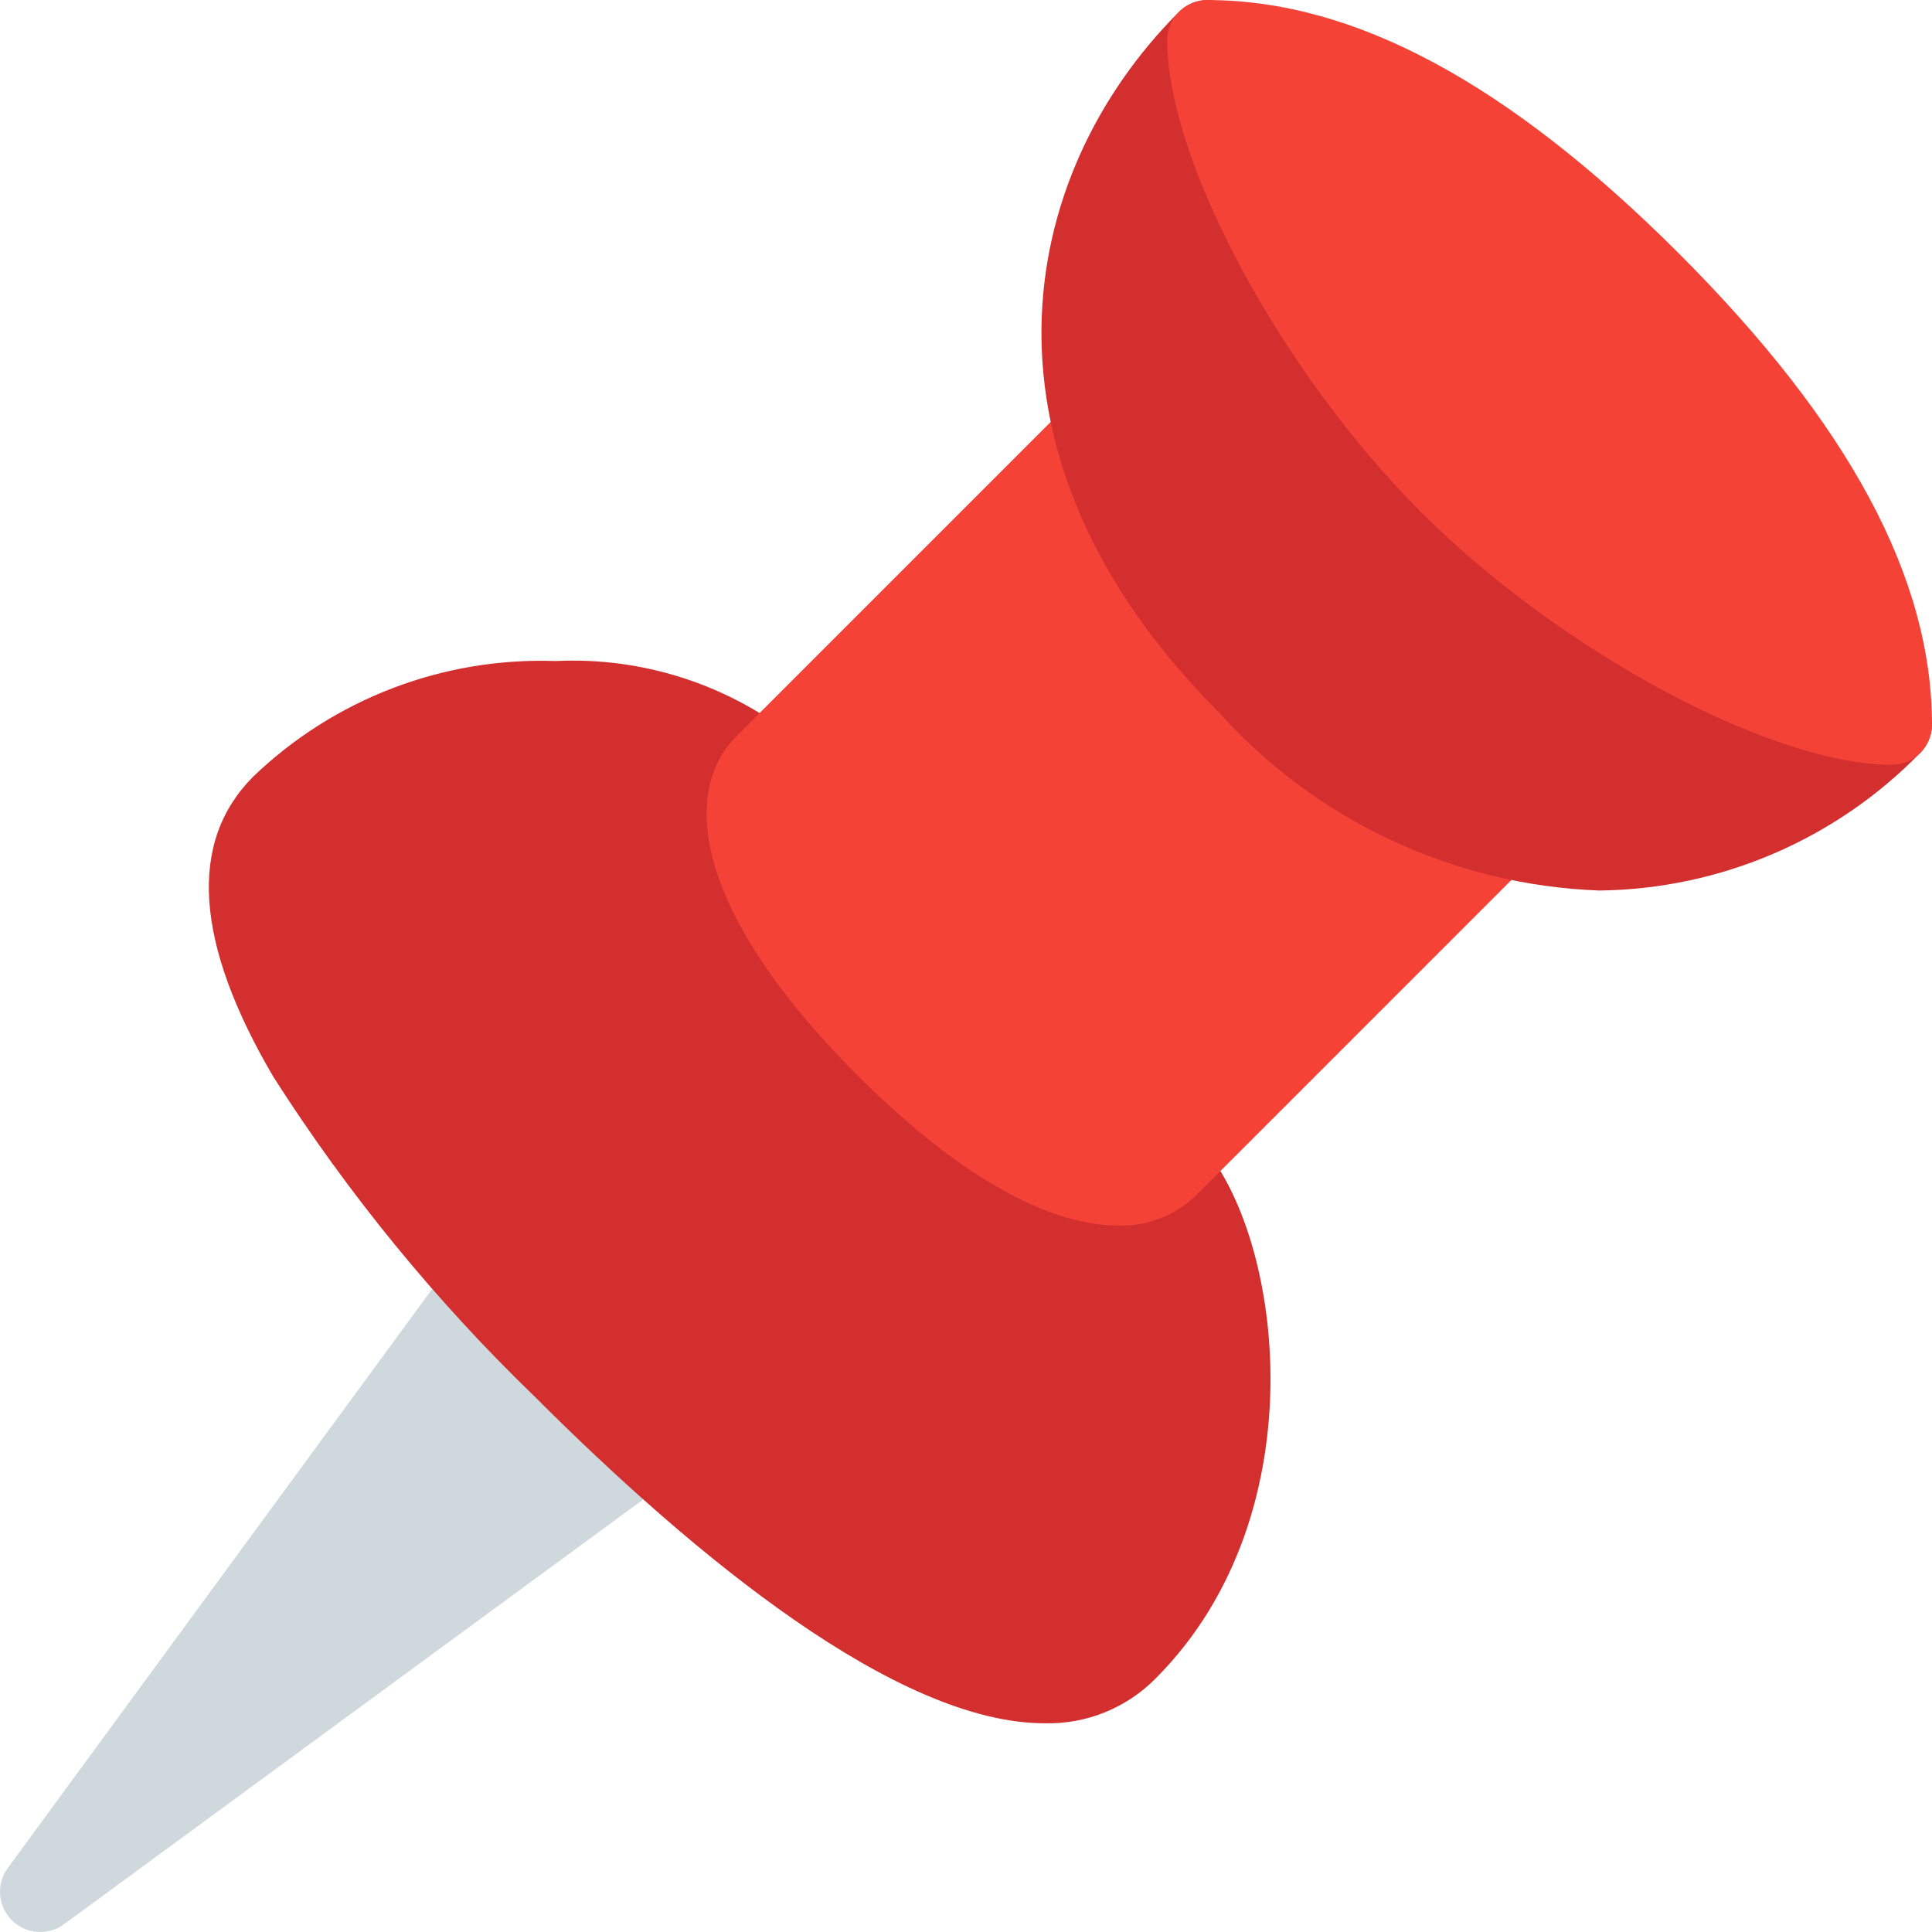
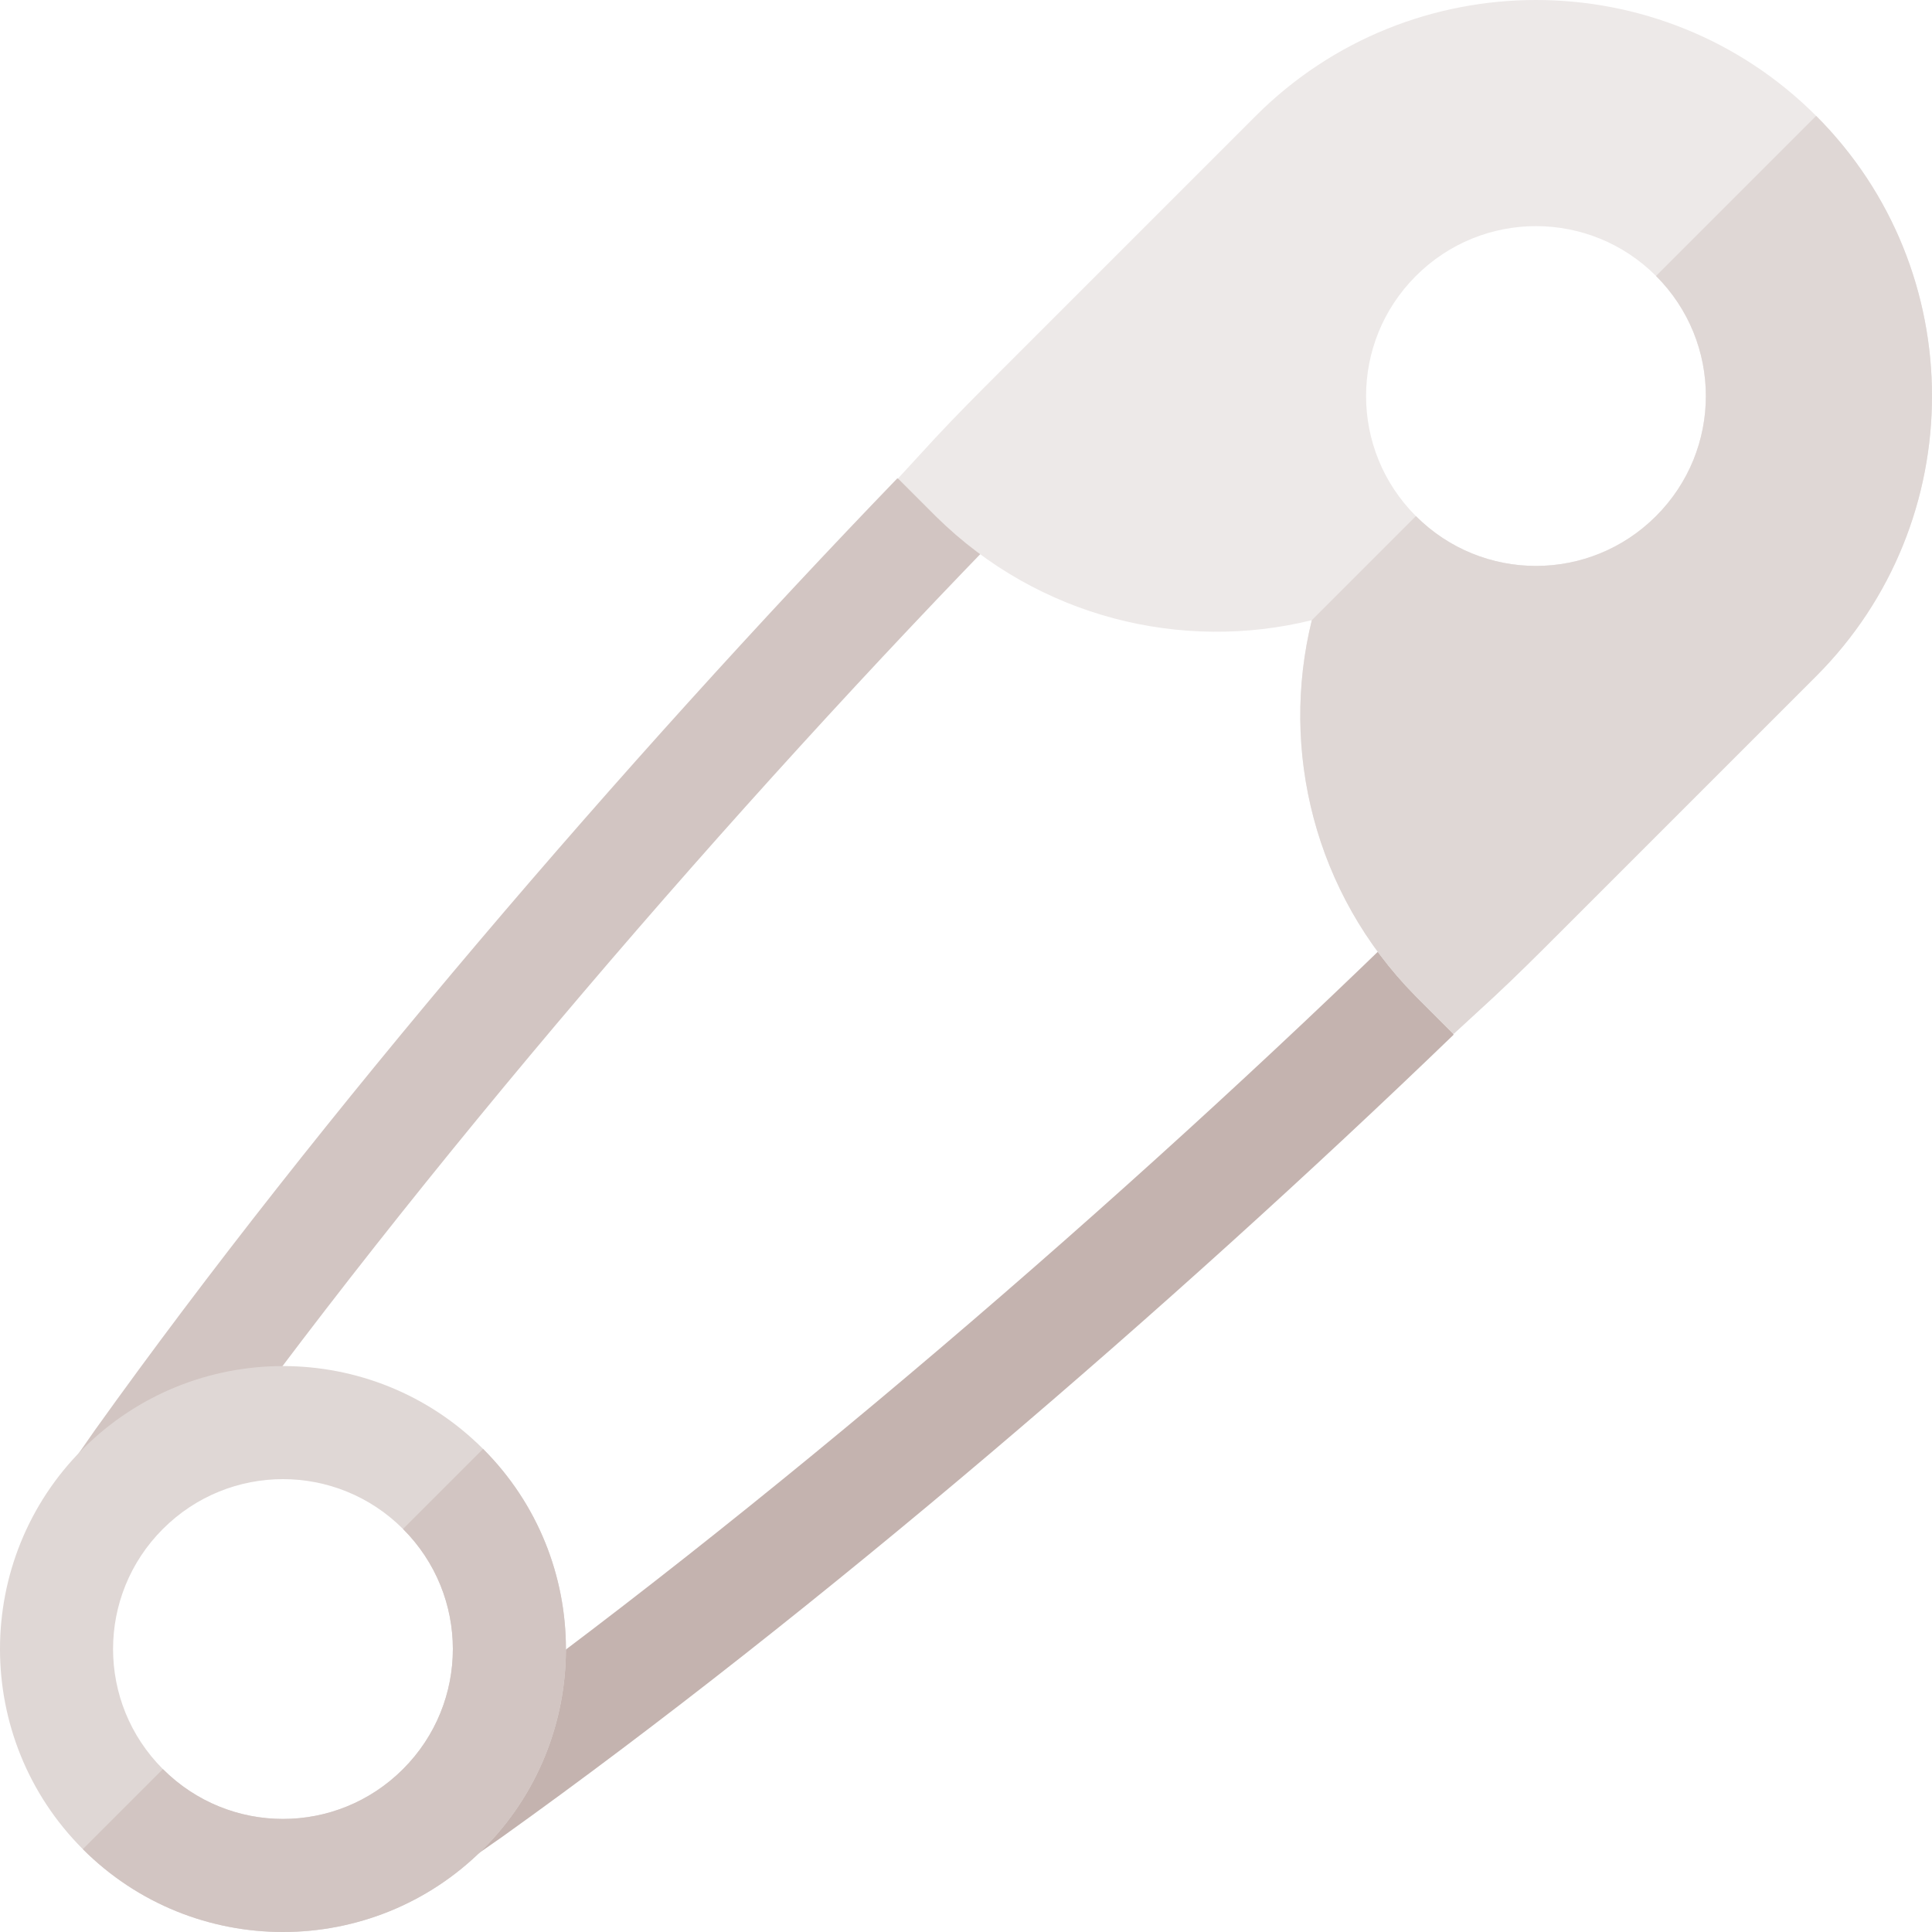
- <svg xmlns="http://www.w3.org/2000/svg" version="1.1" id="Capa_1" x="0px" y="0px" viewBox="0 0 512.019 512.019" style="enable-background:new 0 0 512.019 512.019;" xml:space="preserve">
-   <path style="fill:#CFD8DC;" d="M178.229,376.467L135.562,333.8c-2.182-2.236-5.25-3.378-8.363-3.115  c-3.092,0.223-5.935,1.78-7.787,4.267l-117.269,160c-3.535,4.713-2.58,11.399,2.133,14.933c3.793,2.844,9.007,2.844,12.8,0  l160-117.333c4.752-3.481,5.783-10.156,2.302-14.908c-0.323-0.44-0.678-0.855-1.064-1.241L178.229,376.467z" />
-   <path style="fill:#D32F2F;" d="M316.895,301.8L210.229,195.134c-17.945-13.971-40.303-21.048-63.019-19.947  c-29.736-1.04-58.626,10.003-80.085,30.613c-17.323,17.323-15.531,44.096,5.333,79.595c19.704,30.896,42.975,59.365,69.333,84.821  c42.432,42.411,96,86.485,135.04,86.485c11.003,0.279,21.632-3.998,29.376-11.819C350.623,400.488,339.551,324.478,316.895,301.8z" />
-   <path style="fill:#F44336;" d="M402.229,216.467L295.562,109.8c-4.165-4.164-10.917-4.164-15.083,0l-85.333,85.333  c-13.952,13.952-12.8,44.8,32,89.749c29.248,29.248,52.565,39.893,69.12,39.893c7.662,0.271,15.105-2.577,20.629-7.893  l85.333-85.333C406.393,227.384,406.393,220.632,402.229,216.467z" />
-   <path style="fill:#D32F2F;" d="M511.199,187.944c-1.649-3.989-5.54-6.591-9.856-6.592c-23.125,0-73.899-25.003-109.781-60.885  s-60.885-86.635-60.885-109.781C330.687,4.795,325.92,0.011,320.029,0c-2.84-0.005-5.565,1.123-7.571,3.134  c-43.563,43.584-57.173,117.909,10.667,185.749c25.809,28.681,62.137,45.683,100.693,47.125  c32.07-0.368,62.675-13.486,85.056-36.459C511.921,196.506,512.838,191.928,511.199,187.944z" />
-   <path style="fill:#F44336;" d="M444.895,67.134C399.711,21.971,358.858,0.019,320.01,0.019c-5.891,0-10.667,4.776-10.667,10.667  c0,31.851,30.123,87.872,67.115,124.885s93.056,67.115,124.885,67.115c5.891,0,10.667-4.776,10.667-10.667  C512.01,153.15,490.058,112.296,444.895,67.134z" />
+ <svg xmlns="http://www.w3.org/2000/svg" version="1.1" id="Capa_1" x="0px" y="0px" viewBox="0 0 511.999 511.999" style="enable-background:new 0 0 511.999 511.999;" xml:space="preserve">
+   <path style="fill:#D2C5C2;" d="M49.643,396.315c61.651-86.241,144.828-182.738,219.84-259.449l-10.357-10.137l-21.256,0.089  l-0.072-0.054C165.691,201.542,84.924,295.389,25.146,379.006l-4.879,6.992l24.59,17.174L49.643,396.315z" />
+   <path style="fill:#C4B3AF;" d="M385.182,274.13l-3.917-25.35l-6.131-6.263c-76.711,75.013-173.209,158.19-259.315,219.747  l-6.992,4.879l17.174,24.59l7.126-4.972c83.482-59.684,177.316-140.444,252.089-212.542L385.182,274.13z" />
+   <path style="fill:#DFD7D5;" d="M128.021,383.978c-29.274-29.274-76.792-29.274-106.066,0s-29.274,76.792,0,106.066  c29.274,29.274,76.792,29.274,106.066,0S157.296,413.253,128.021,383.978z M43.168,468.831c-17.607-17.607-17.606-46.034,0-63.64  c17.607-17.607,46.032-17.607,63.64,0s17.607,46.032,0,63.64C89.202,486.437,60.776,486.438,43.168,468.831z" />
+   <path style="fill:#D2C5C2;" d="M128.021,490.044c-29.274,29.274-76.792,29.274-106.066,0l21.213-21.213  c17.607,17.607,46.034,17.606,63.64,0c17.607-17.607,17.607-46.032,0-63.64l21.213-21.213  C157.296,413.253,157.296,460.77,128.021,490.044z" />
+   <path style="fill:#EDE9E8;" d="M481.294,30.706c-40.941-40.941-107.551-40.941-148.492,0l-67.883,67.883  c-5.939,5.939-11.455,11.455-17.181,17.606l-9.759,10.608l10.182,10.182c27.154,26.729,65.125,35.85,99.49,27.365  c-8.486,34.365,0.636,72.336,27.365,99.49l10.182,10.182l10.608-9.759c6.151-5.727,11.667-11.242,17.606-17.181l67.883-67.883  C522.234,138.257,522.234,71.647,481.294,30.706z M375.228,136.772c-17.607-17.607-17.606-46.034,0-63.64  c17.607-17.607,46.032-17.607,63.64,0s17.607,46.032,0,63.64C421.262,154.378,392.835,154.379,375.228,136.772z" />
+   <path style="fill:#DFD7D5;" d="M481.294,179.198l-67.883,67.883c-5.939,5.939-11.455,11.455-17.606,17.181l-10.608,9.759  l-10.182-10.182c-26.729-27.154-35.85-65.125-27.365-99.49l27.577-27.577c17.607,17.607,46.034,17.606,63.64,0  c17.607-17.607,17.607-46.032,0-63.64l42.426-42.426C522.234,71.647,522.234,138.257,481.294,179.198z" />
  <g>
</g>
  <g>
</g>
  <g>
</g>
  <g>
</g>
  <g>
</g>
  <g>
</g>
  <g>
</g>
  <g>
</g>
  <g>
</g>
  <g>
</g>
  <g>
</g>
  <g>
</g>
  <g>
</g>
  <g>
</g>
  <g>
</g>
</svg>
